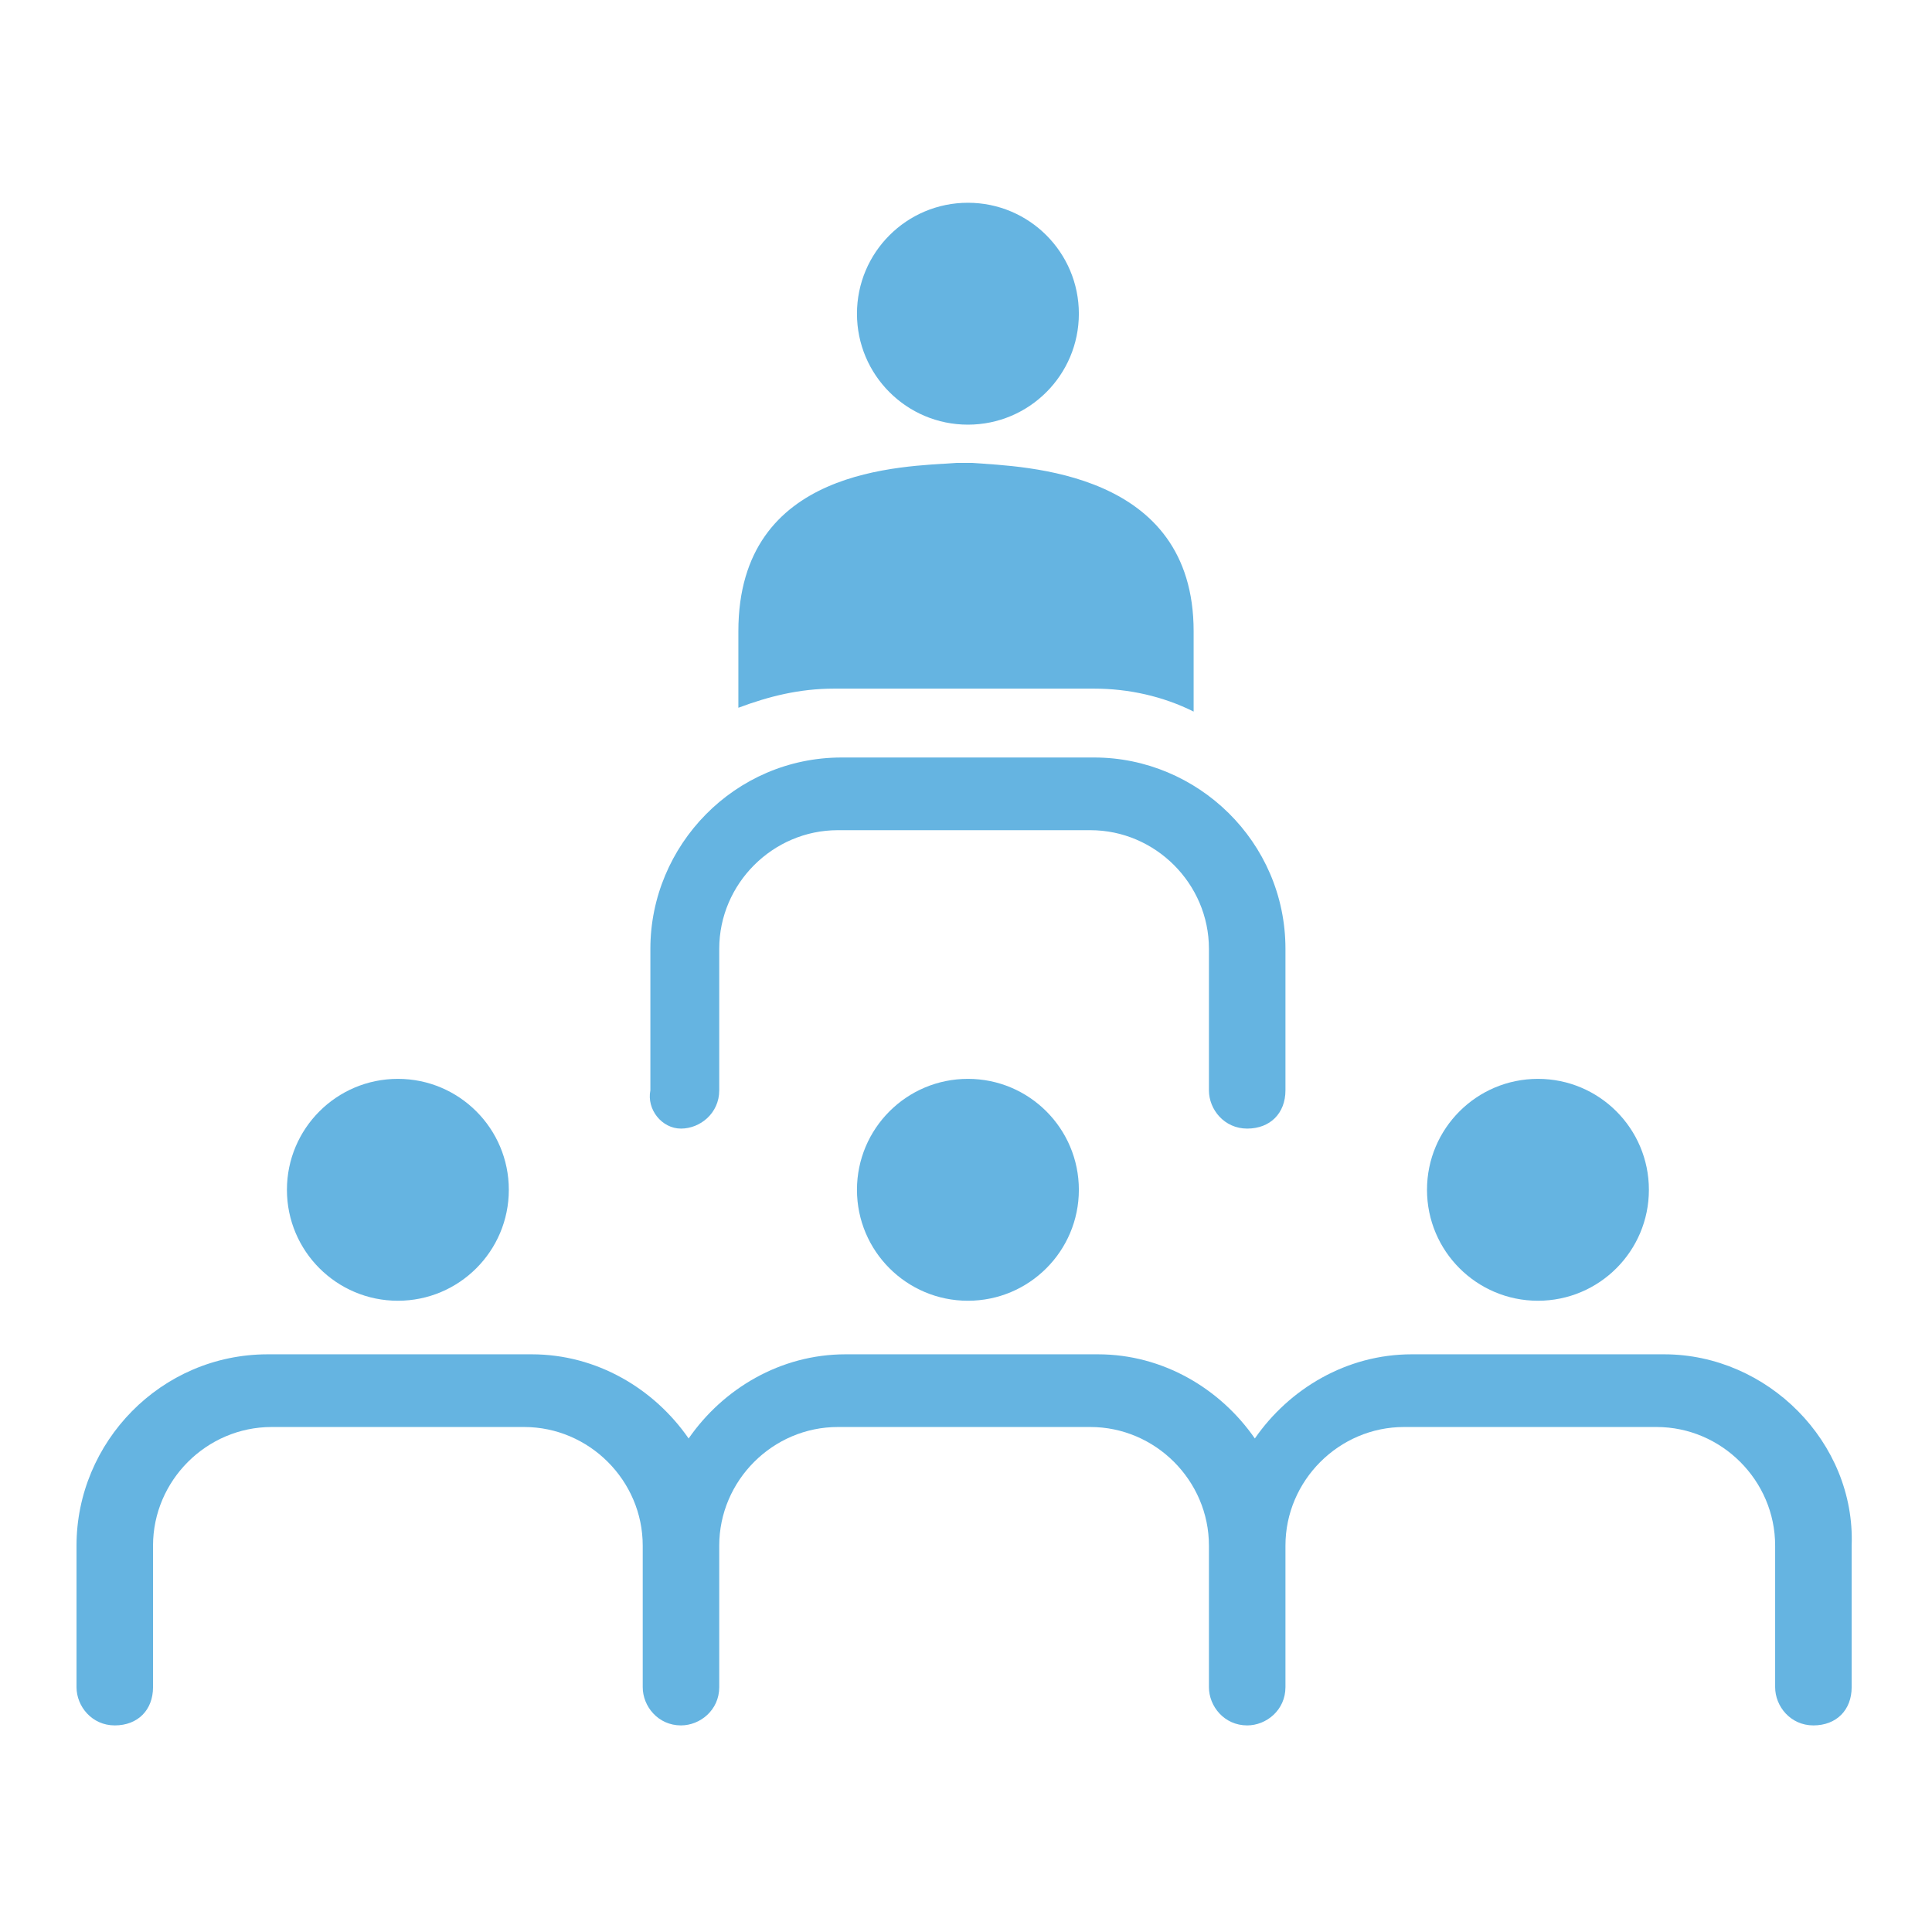
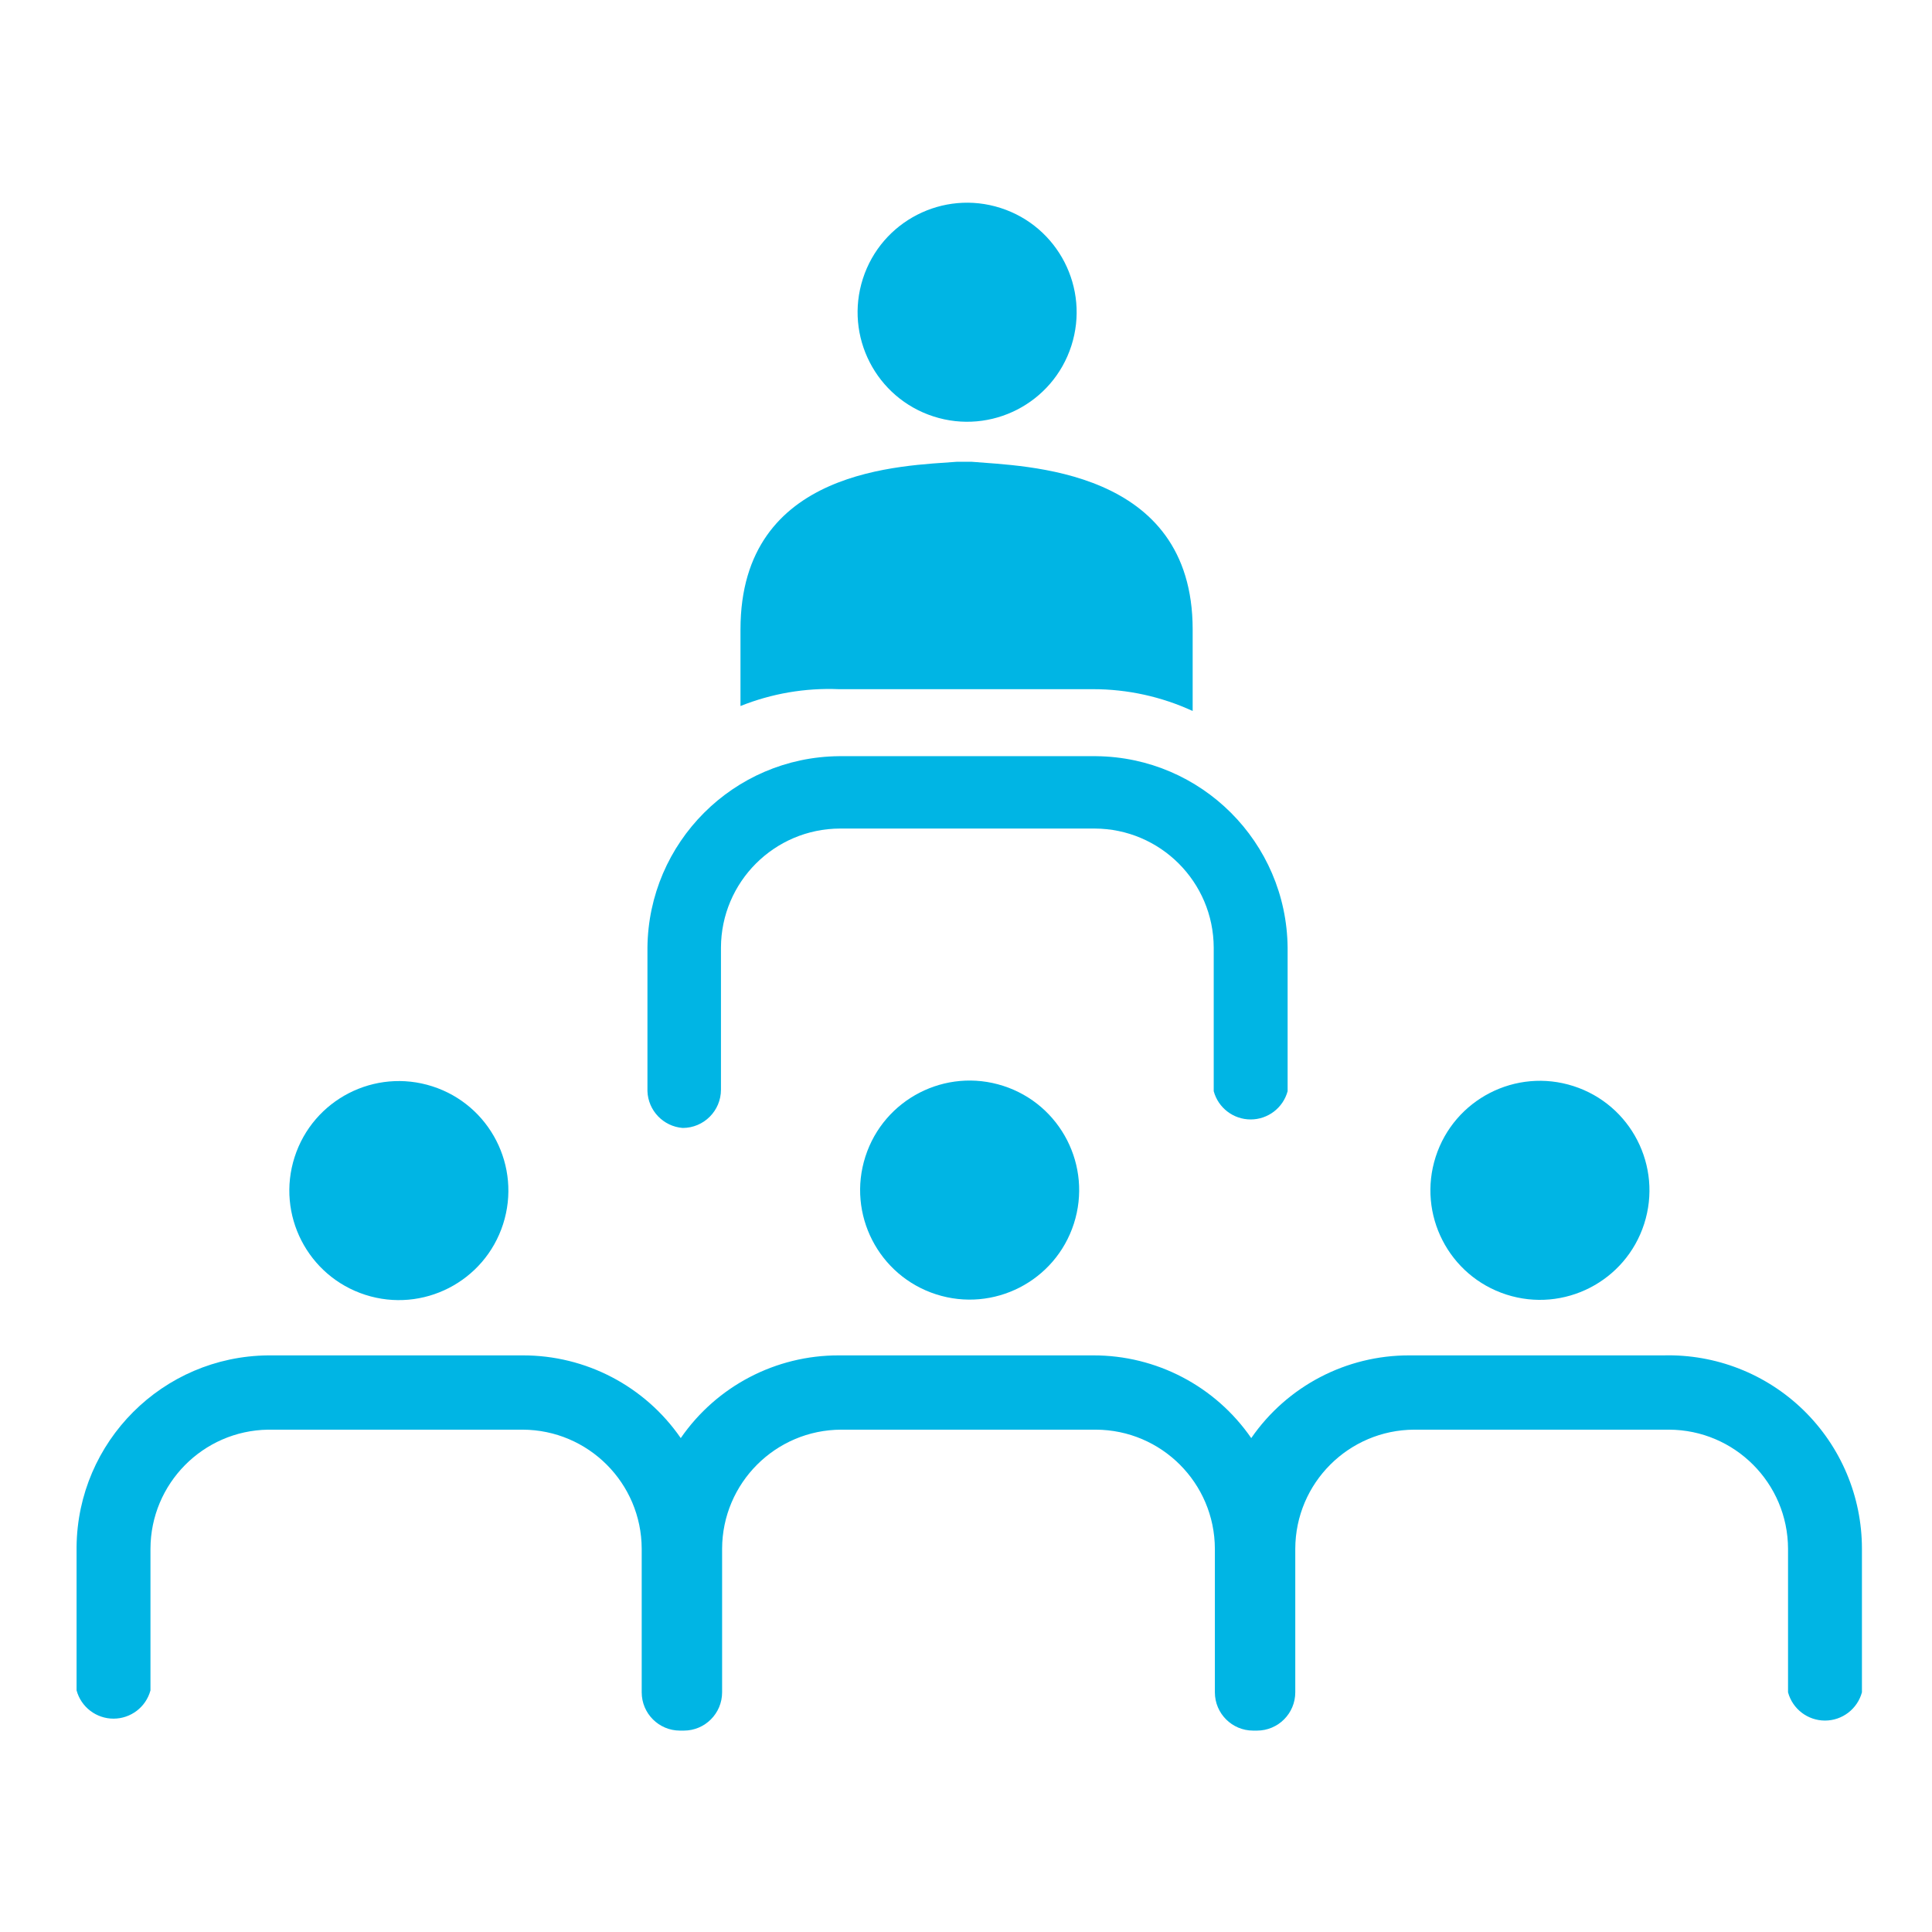
- <svg xmlns="http://www.w3.org/2000/svg" version="1.1" id="Layer_1" x="0px" y="0px" viewBox="0 0 50.5 50.5" style="enable-background:new 0 0 50.5 50.5;" xml:space="preserve">
-   <style type="text/css">
- 	.st0{fill:#65B4E1;}
- </style>
+ <svg xmlns="http://www.w3.org/2000/svg" viewBox="0 0 50.46 50.46">
  <g>
-     <g>
-       <circle class="st0" cx="10.4" cy="31.1" r="2.9" />
-       <circle class="st0" cx="40.2" cy="31.1" r="2.9" />
-       <path class="st0" d="M43.5,35.4h-6.6c-1.7,0-3.2,0.9-4.1,2.2c-0.9-1.3-2.4-2.2-4.1-2.2h-6.6c-1.7,0-3.2,0.9-4.1,2.2    c-0.9-1.3-2.4-2.2-4.1-2.2H7c-2.8,0-5,2.3-5,5v3.7c0,0.5,0.4,1,1,1s1-0.4,1-1v-3.7c0-1.7,1.4-3.1,3.1-3.1h6.6    c1.7,0,3.1,1.4,3.1,3.1v3.7c0,0.5,0.4,1,1,1c0,0,0,0,0,0c0,0,0,0,0,0c0.5,0,1-0.4,1-1v-3.7c0-1.7,1.4-3.1,3.1-3.1h6.6    c1.7,0,3.1,1.4,3.1,3.1v3.7c0,0.5,0.4,1,1,1c0,0,0,0,0,0c0,0,0,0,0,0c0.5,0,1-0.4,1-1v-3.7c0-1.7,1.4-3.1,3.1-3.1h6.6    c1.7,0,3.1,1.4,3.1,3.1v3.7c0,0.5,0.4,1,1,1s1-0.4,1-1v-3.7C48.5,37.7,46.2,35.4,43.5,35.4z" />
-       <circle class="st0" cx="25.3" cy="8.2" r="2.9" />
-       <path class="st0" d="M28.6,18c0.9,0,1.8,0.2,2.6,0.6v-2.1c0-4.2-4.4-4.3-5.8-4.4H25c-1.4,0.1-5.7,0.1-5.7,4.4v2    c0.8-0.3,1.6-0.5,2.5-0.5H28.6z" />
-       <circle class="st0" cx="25.3" cy="31.1" r="2.9" />
-       <path class="st0" d="M17.8,29.5c0.5,0,1-0.4,1-1v-3.7c0-1.7,1.4-3.1,3.1-3.1h6.6c1.7,0,3.1,1.4,3.1,3.1v3.7c0,0.5,0.4,1,1,1    s1-0.4,1-1v-3.7c0-2.8-2.3-5-5-5h-6.6c-2.8,0-5,2.3-5,5v3.7C16.9,29,17.3,29.5,17.8,29.5z" />
-     </g>
+     <circle cx="10.42" cy="31.09" r="2.86" transform="translate(-22.37 31.49) rotate(-72.16)" fill="#00b5e4" />
+     <circle cx="40.23" cy="31.09" r="2.86" transform="translate(-1.7 59.86) rotate(-72.16)" fill="#00b5e4" />
+     <path d="M43.45,35.4H36.81a5,5,0,0,0-4.13,2.16,5,5,0,0,0-4.13-2.16H21.91a5,5,0,0,0-4.13,2.16,5,5,0,0,0-4.13-2.16H7a5.05,5.05,0,0,0-5,5v3.75a1,1,0,0,0,1.93,0V40.45A3.12,3.12,0,0,1,7,37.34h6.65a3.12,3.12,0,0,1,3.11,3.11v3.75a1,1,0,0,0,1,1h0.1a1,1,0,0,0,1-1V40.45a3.12,3.12,0,0,1,3.11-3.11h6.65a3.12,3.12,0,0,1,3.11,3.11v3.75a1,1,0,0,0,1,1h0.1a1,1,0,0,0,1-1V40.45a3.12,3.12,0,0,1,3.11-3.11h6.65a3.12,3.12,0,0,1,3.11,3.11v3.75a1,1,0,0,0,1.93,0V40.45A5.05,5.05,0,0,0,43.45,35.4Z" fill="#00b5e4" />
+     <circle cx="25.27" cy="8.16" r="2.86" transform="translate(9.75 29.71) rotate(-72.16)" fill="#00b5e4" />
+     <path d="M28.55,18a6.21,6.21,0,0,1,2.6.57V16.44c0-4.23-4.4-4.26-5.78-4.38H25c-1.38.11-5.66,0.14-5.66,4.38v2A6.21,6.21,0,0,1,21.91,18h6.65Z" fill="#00b5e4" />
+     <circle cx="25.33" cy="31.09" r="2.86" transform="translate(-12.03 45.67) rotate(-72.16)" fill="#00b5e4" />
+     <path d="M17.83,29.46a1,1,0,0,0,1-1V24.75a3.12,3.12,0,0,1,3.11-3.11h6.65a3.12,3.12,0,0,1,3.11,3.11V28.5a1,1,0,0,0,1.93,0V24.75a5.05,5.05,0,0,0-5-5H21.91a5.05,5.05,0,0,0-5,5V28.5A1,1,0,0,0,17.83,29.46Z" fill="#00b5e4" />
  </g>
</svg>
